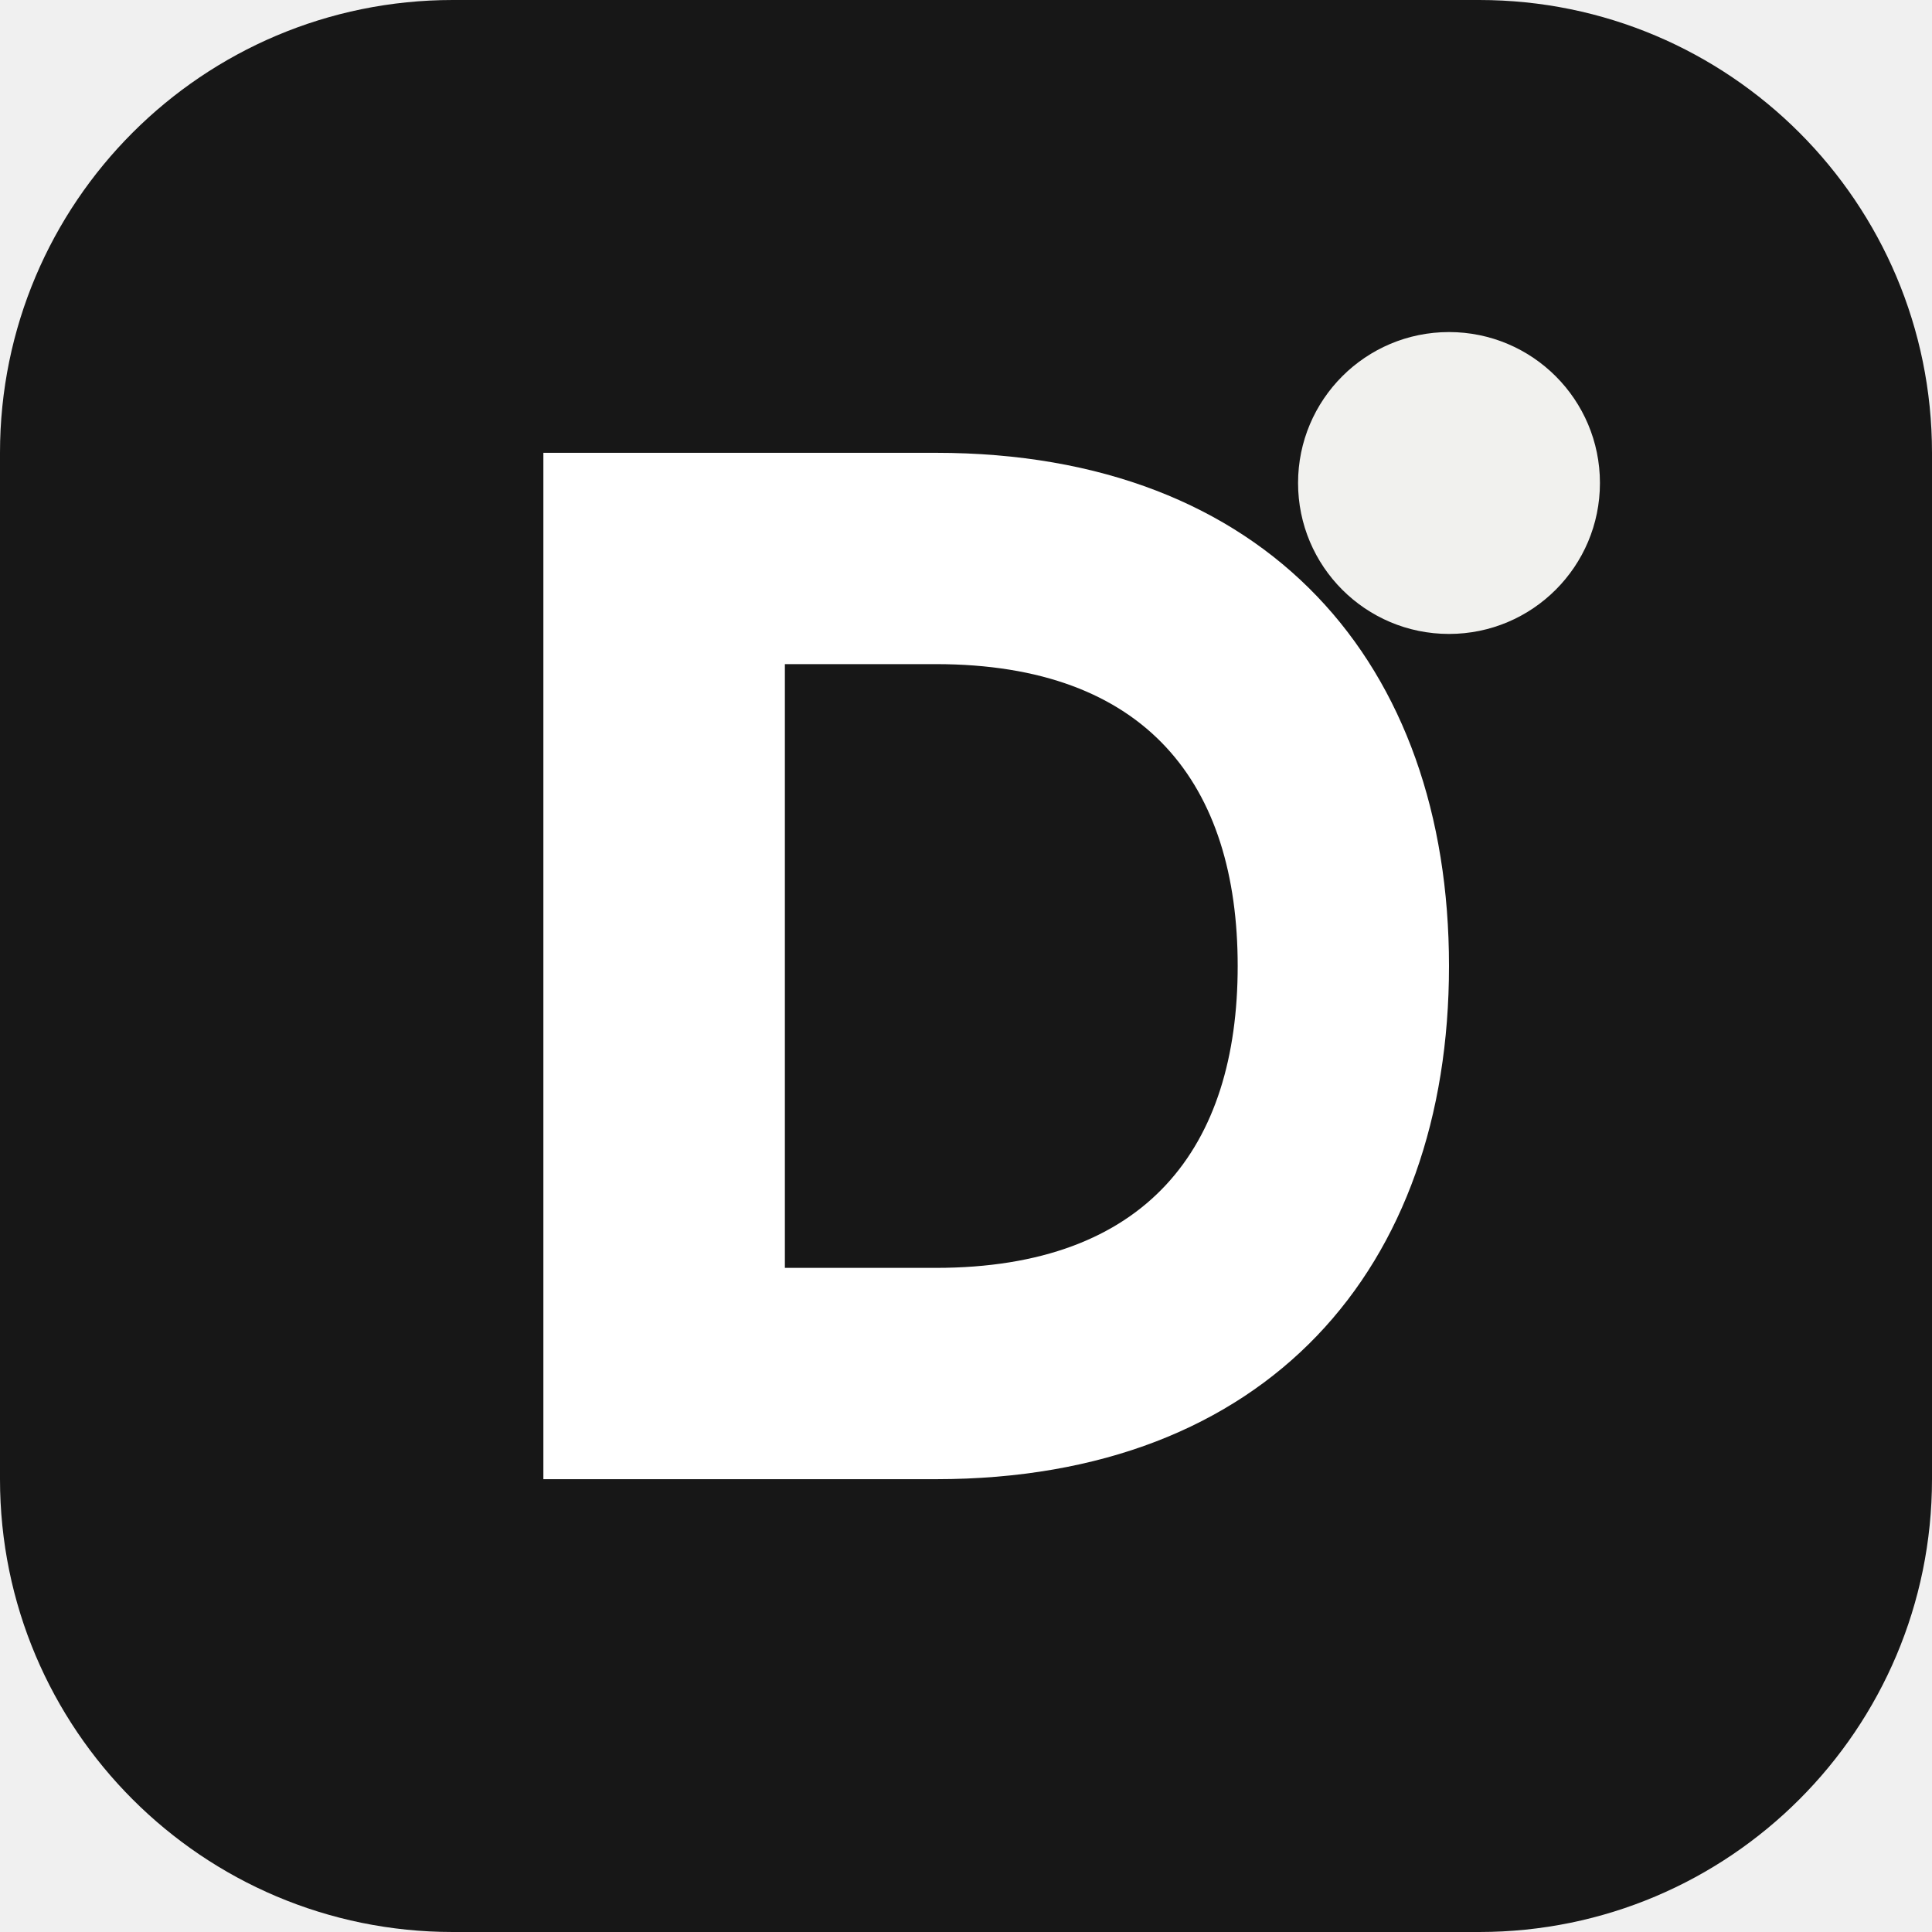
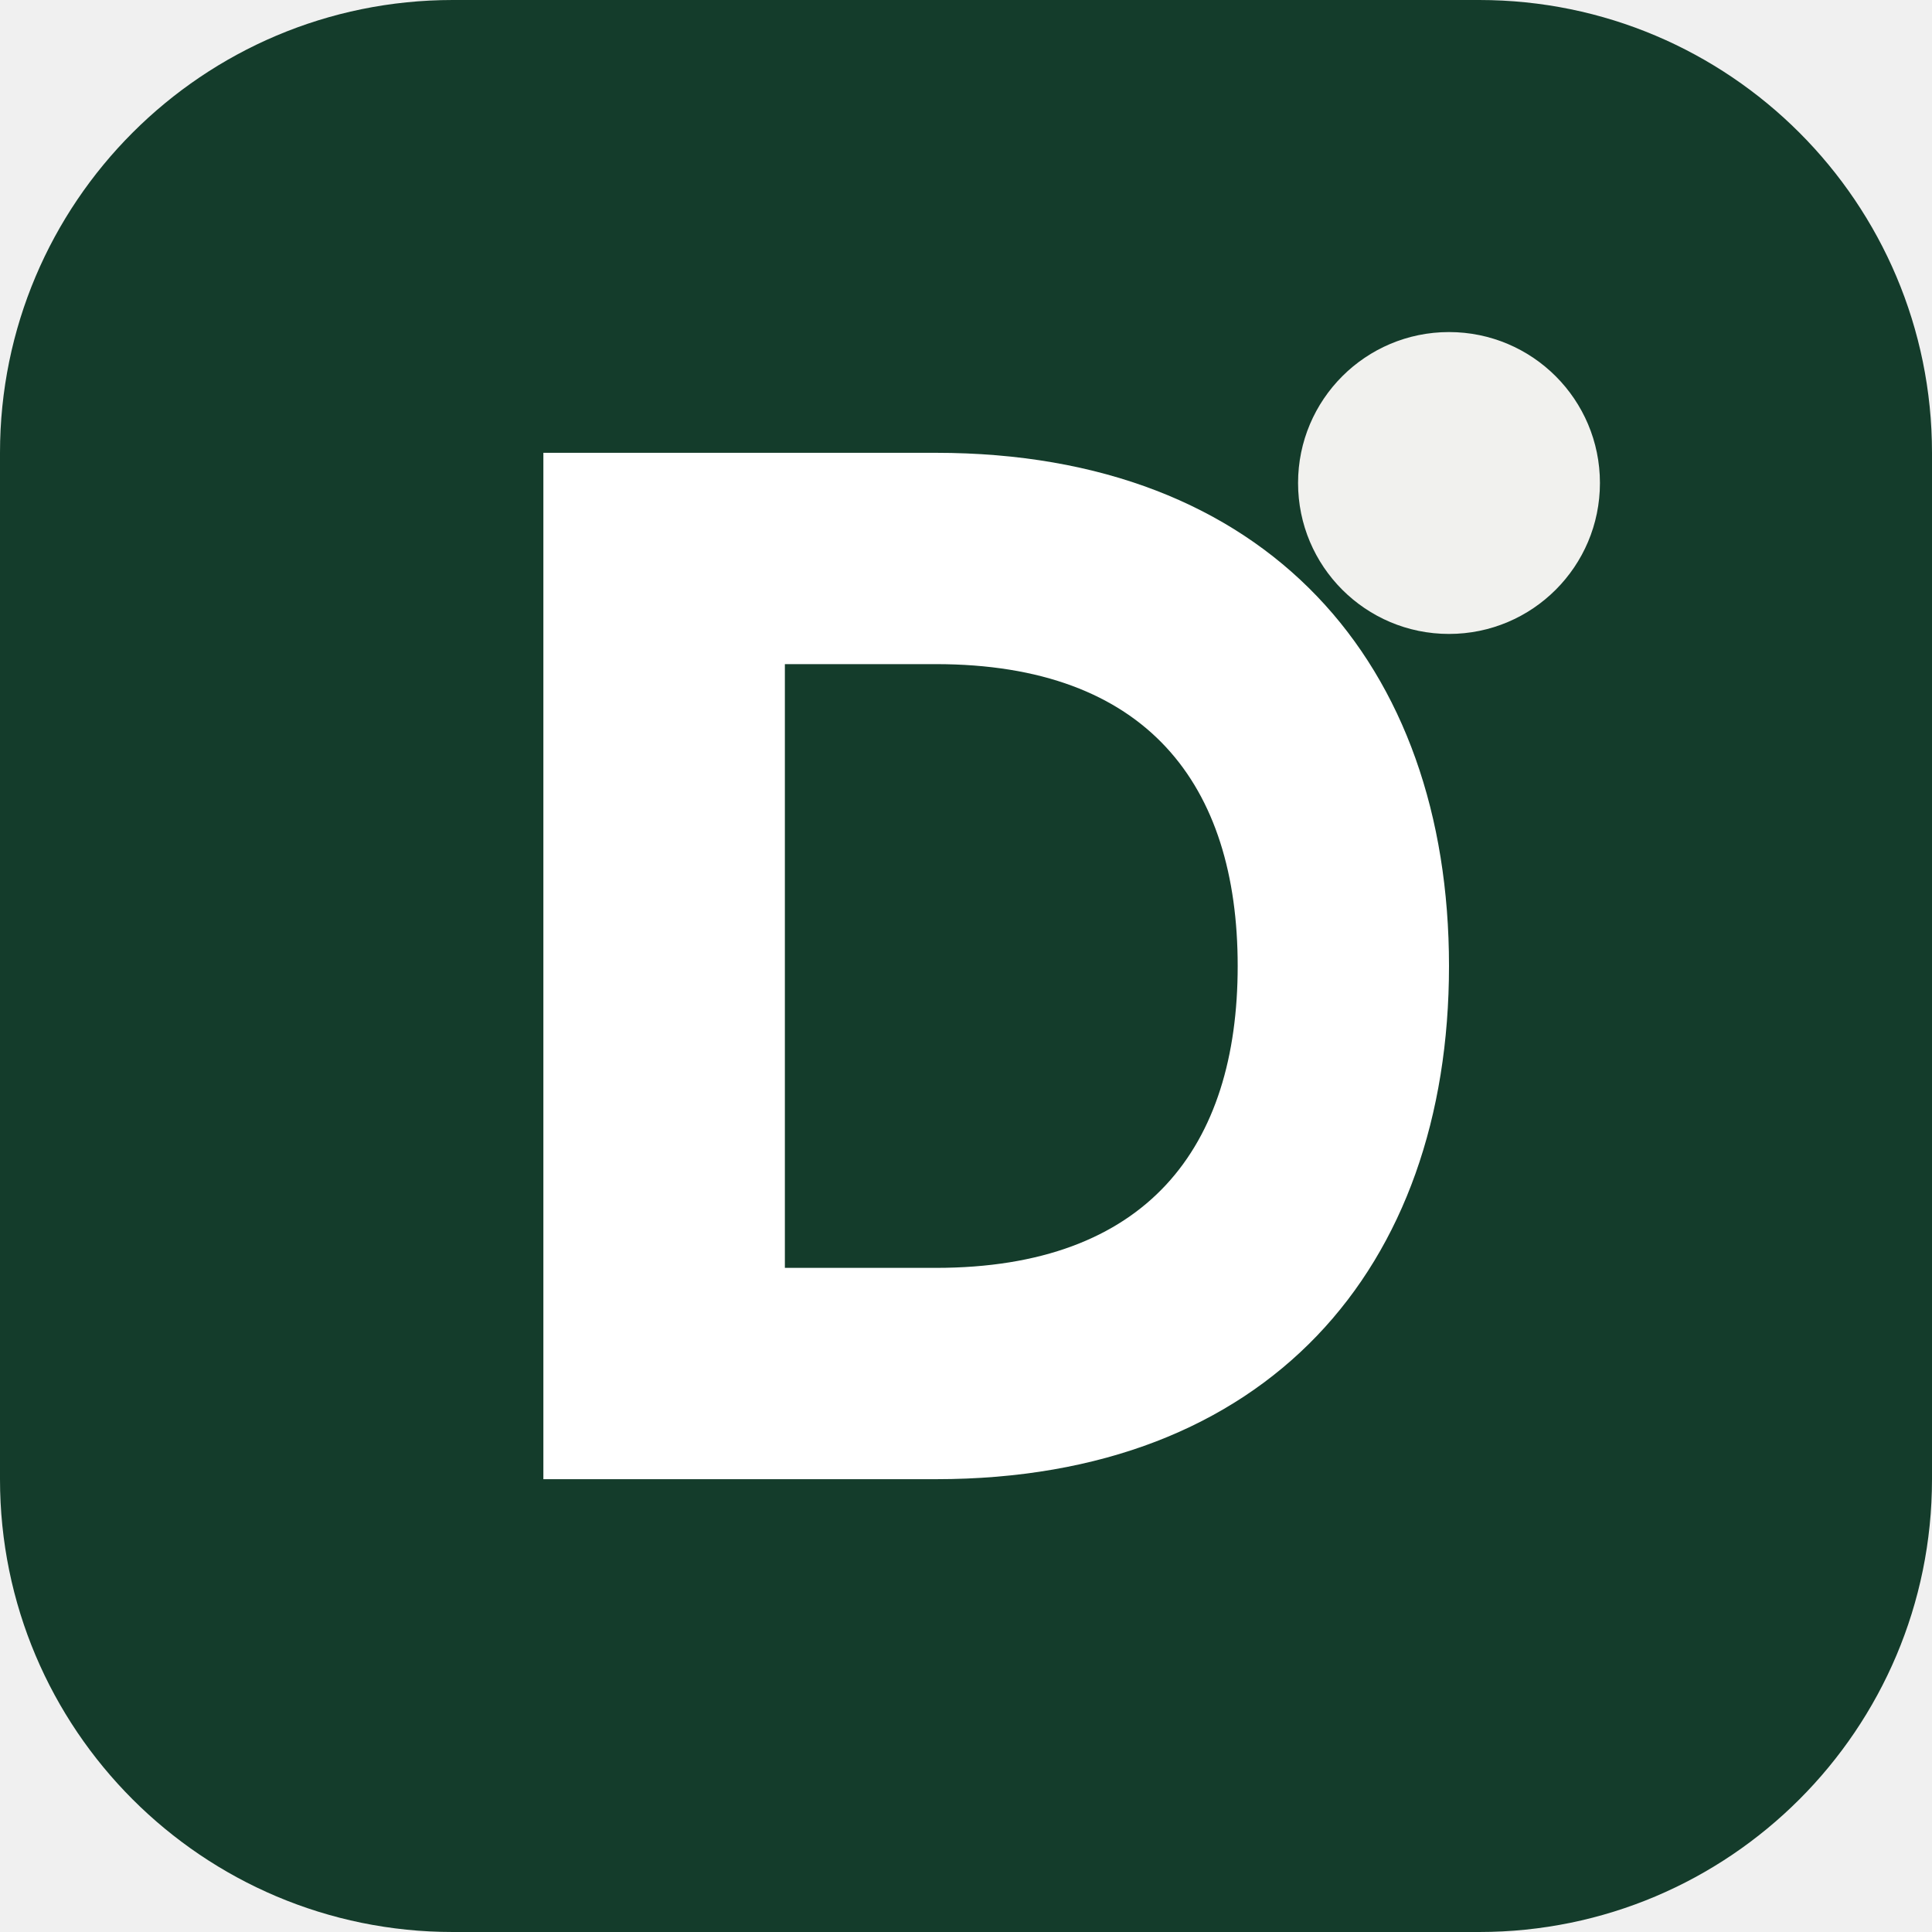
<svg xmlns="http://www.w3.org/2000/svg" viewBox="0 0 64 64">
-   <rect width="64" height="64" rx="15" fill="#171717" />
+   <rect width="64" height="64" rx="15" fill="#143C2B" />
  <path d="M18 15h13c11 0 17 7 17 17s-6 17-17 17H18V15Zm8 7v20h5c7 0 10-4 10-10s-3-10-10-10h-5Z" fill="#fff" />
  <circle cx="48" cy="16" r="5" fill="#F1F1EE" />
</svg>
